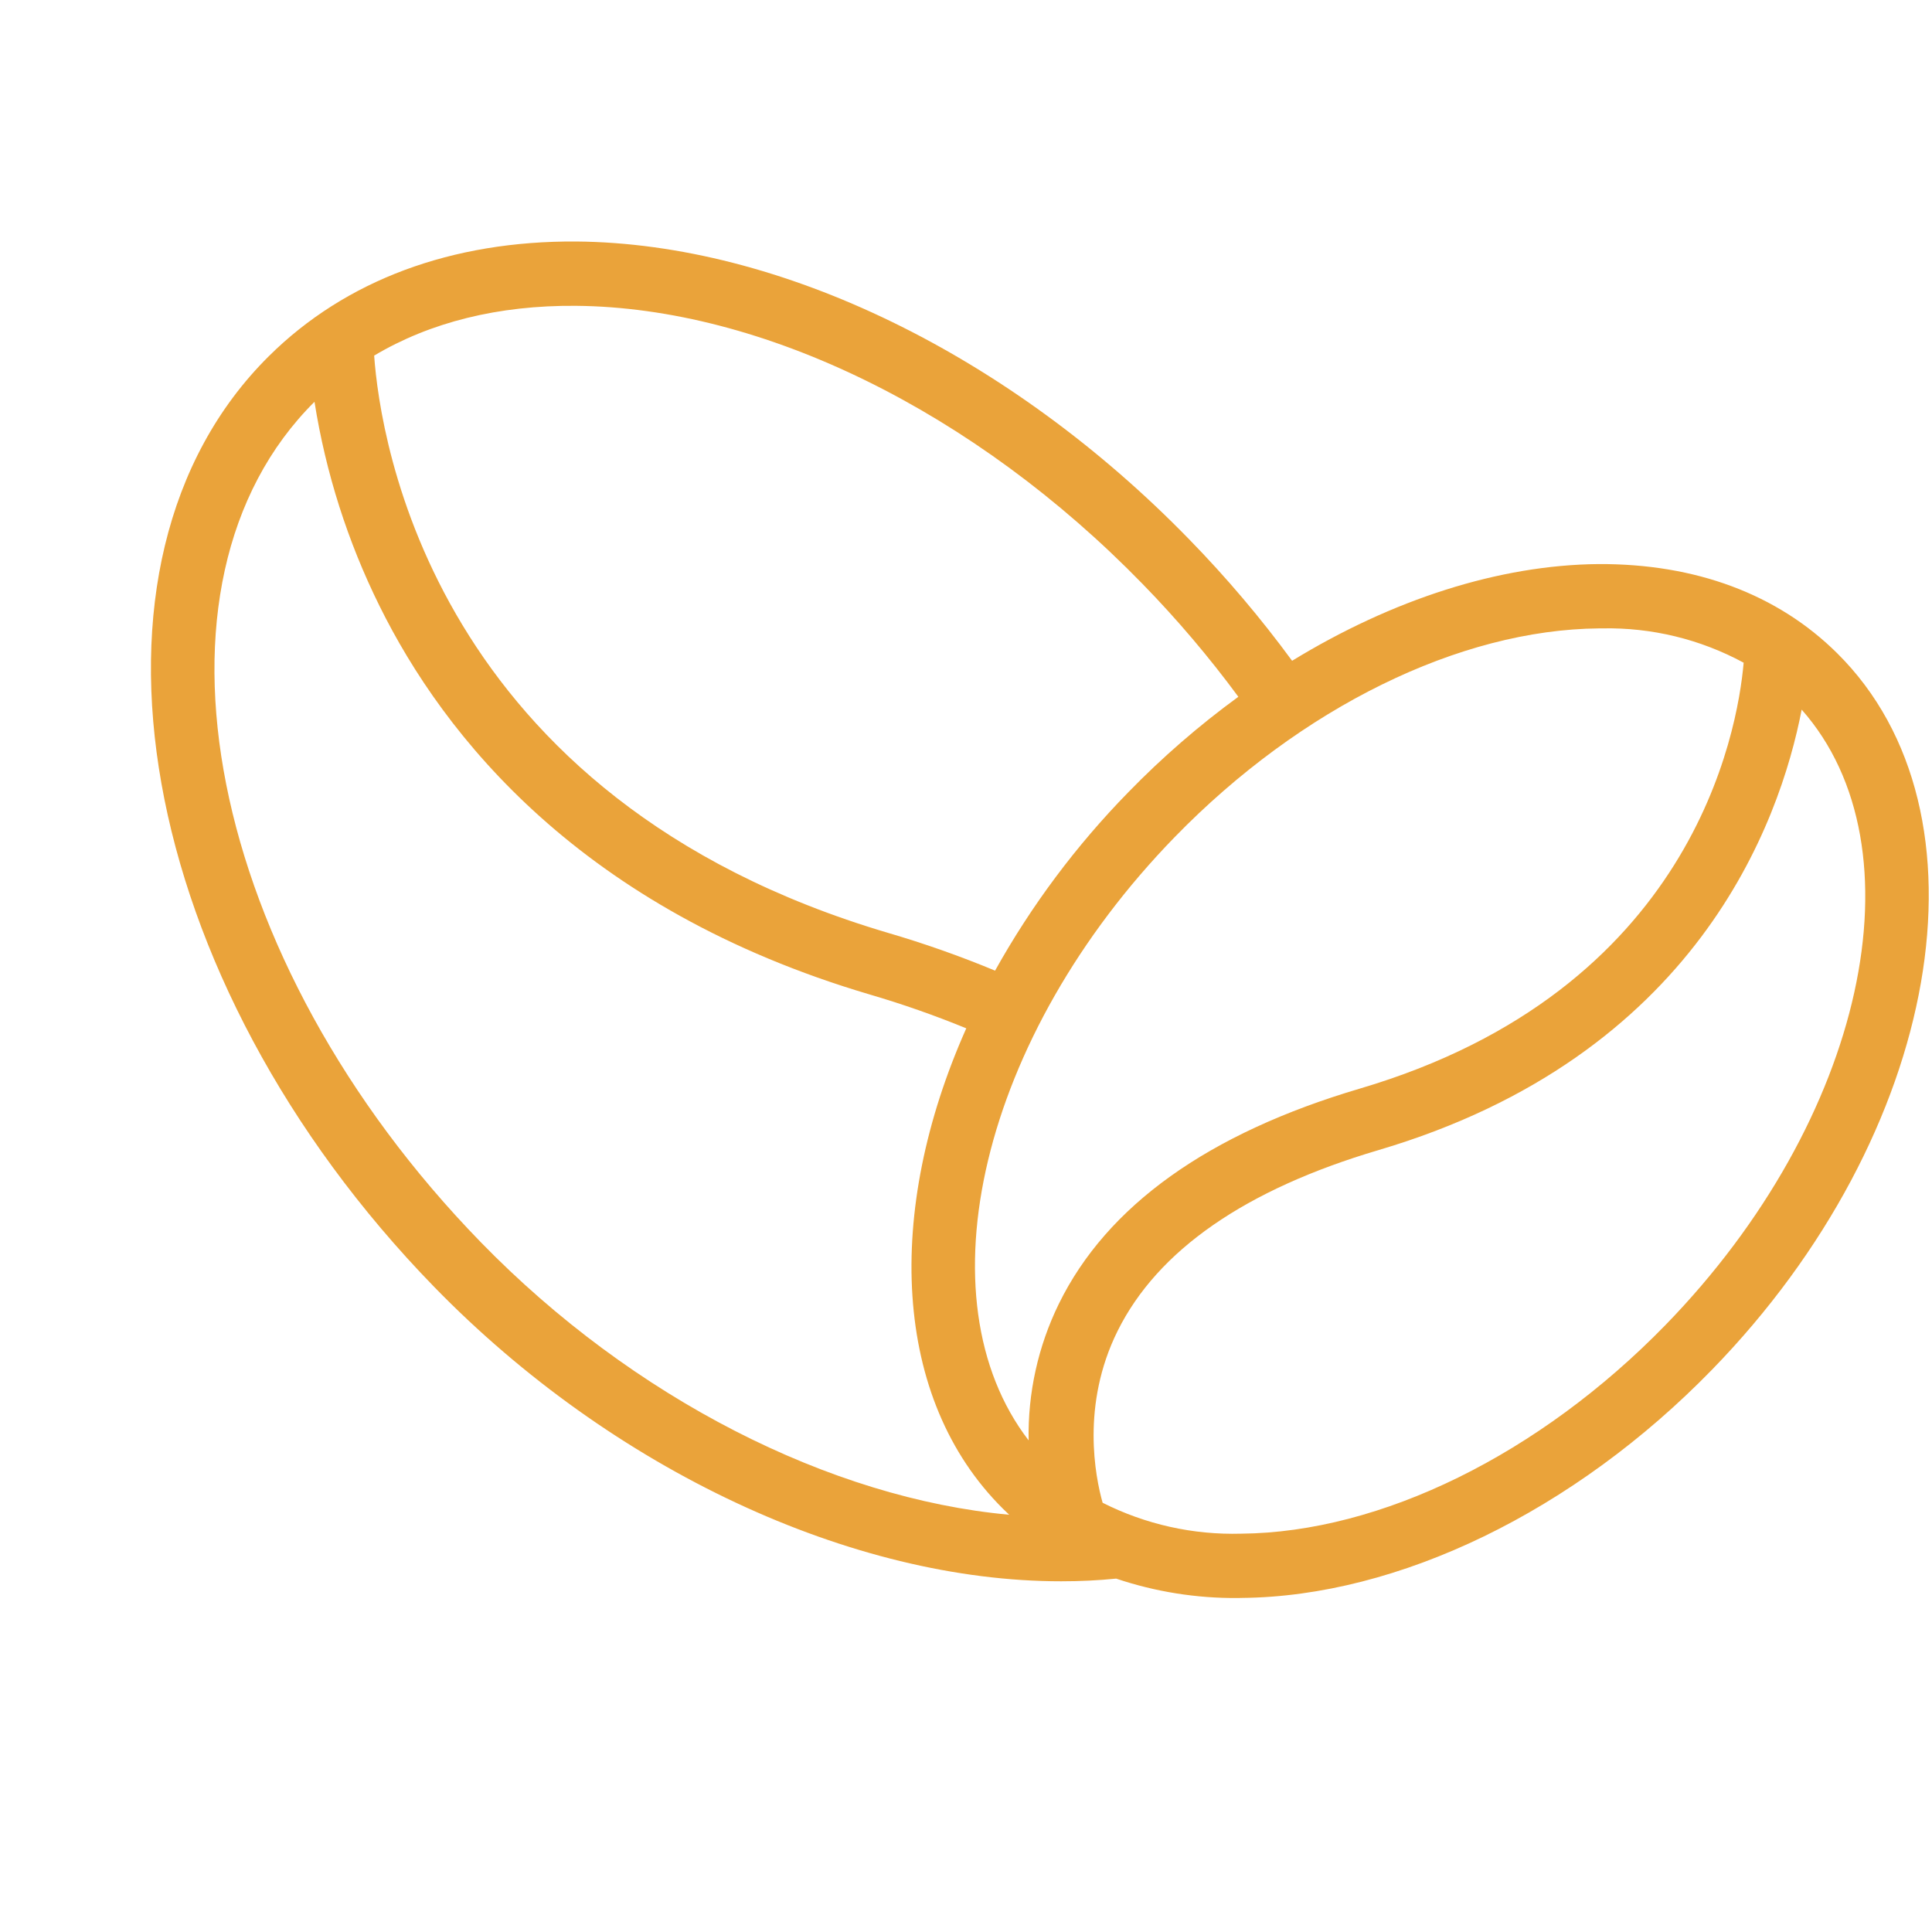
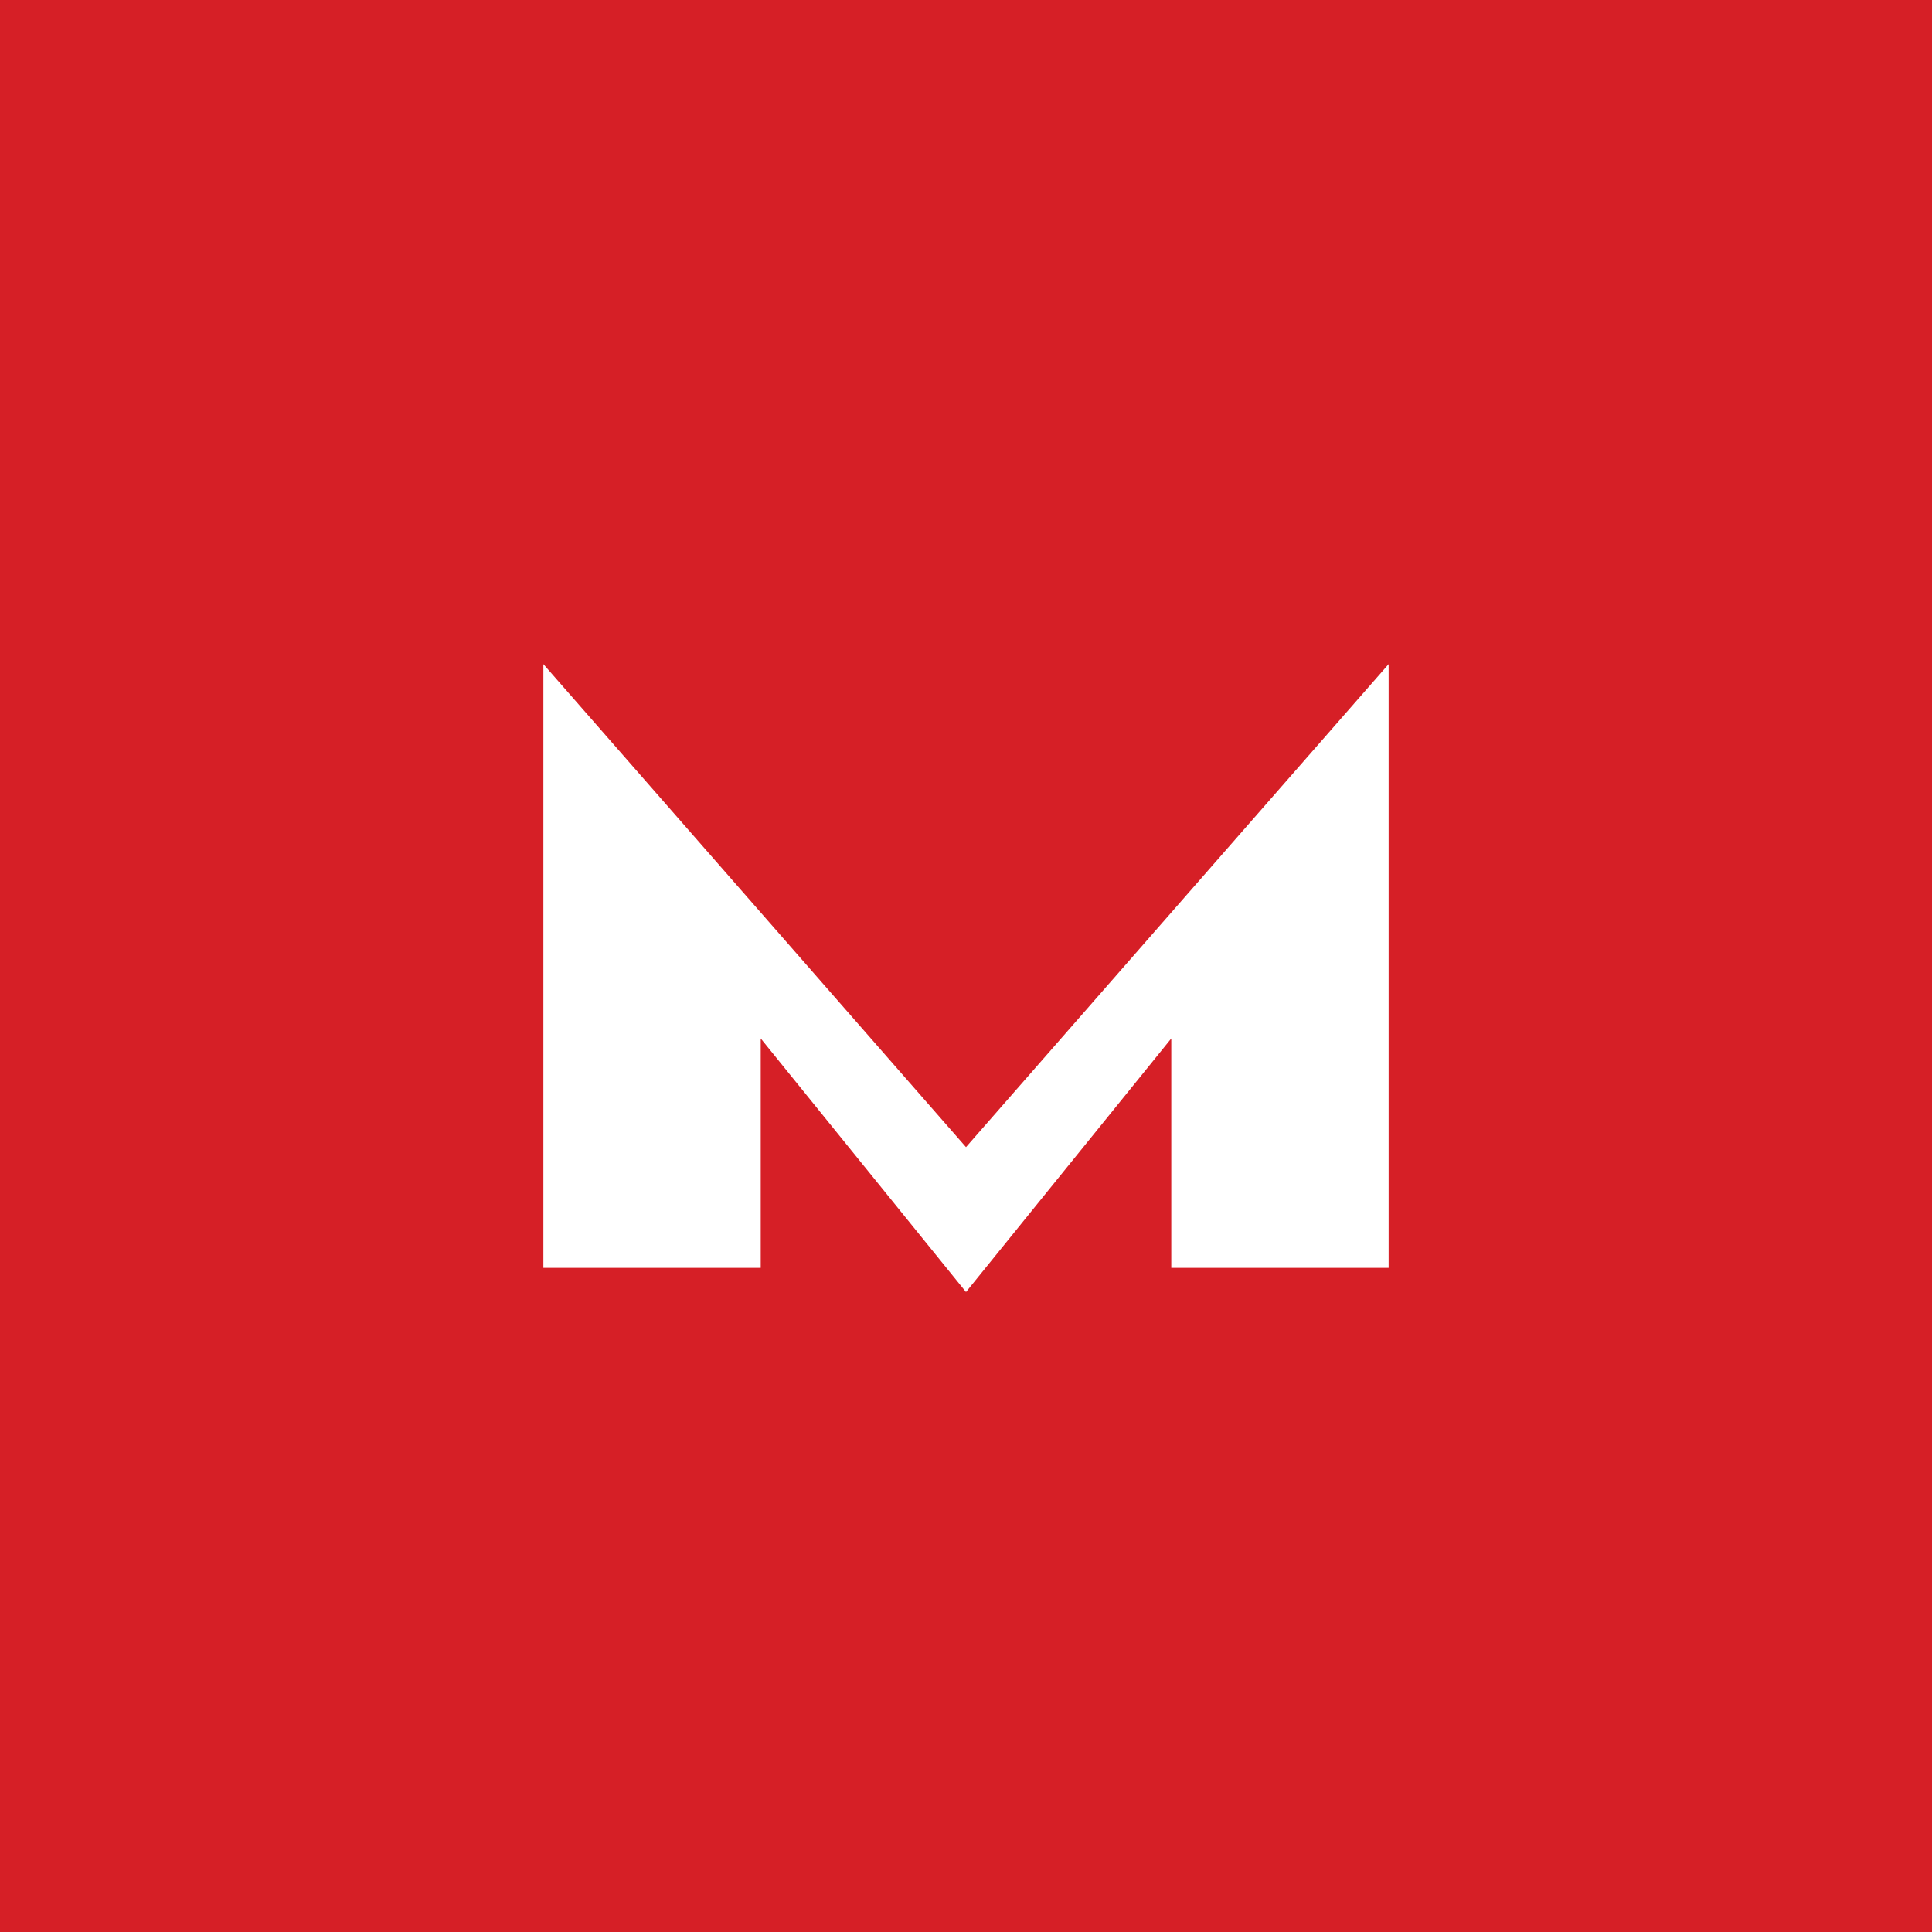
- <svg xmlns="http://www.w3.org/2000/svg" viewBox="0 0 32 32" role="img" aria-label="Frescopa">
-   <rect width="32" height="32" fill="#fff" />
-   <g transform="translate(2.5 4) scale(0.105)">
-     <path fill="#eaa33a" d="M152.258,210.922q-4.274.429-8.687.422c-32.95,0-70.723-17.509-98.9-46.448C-2.478,116.46-14.181,50.6,18.588,18.1,30.694,6.095,47.429-.122,67.1,0c32.186.282,68.336,17.853,96.7,47.006a179.461,179.461,0,0,1,16.213,19.134c15.794-9.663,32.668-15.12,48.332-15.256,15.3-.076,28.251,4.738,37.663,14.078,25.321,25.109,16.457,75.807-19.761,113.006-21.733,22.33-49.47,35.782-74.187,36l-.6.014A58.662,58.662,0,0,1,152.258,210.922Zm19.716-7.088c22.031-.193,47.047-12.5,66.92-32.9,31.512-32.387,40.8-75.262,21.5-97.09-3.459,17.894-16.637,54.679-66.761,69.485-20.983,6.2-34.831,15.8-41.147,28.527-5.8,11.687-3.508,23.035-2.364,27.1A45.683,45.683,0,0,0,171.974,203.834ZM52.038,157.86c23.98,24.626,55.152,40.408,83.349,42.988q-.5-.466-.985-.948c-17.487-17.345-18.665-46.9-5.786-75.782a155.443,155.443,0,0,0-15.239-5.341C67.85,105.332,46.2,78.023,36.052,57.481A112.034,112.034,0,0,1,25.8,25.287C-3.019,53.929,8.741,113.388,52.038,157.86ZM228.447,61.03c-22.038.186-47.054,12.489-66.927,32.894-30.628,31.465-40.261,72.85-23.068,95.194a46.936,46.936,0,0,1,4.772-21.553c7.58-15.46,23.558-26.876,47.491-33.946,52.425-15.483,59.56-56.147,60.528-67.176a44.907,44.907,0,0,0-22.281-5.415ZM116.3,109.067a164.3,164.3,0,0,1,16.858,5.951,132.417,132.417,0,0,1,21-28.123,136.1,136.1,0,0,1,17.376-15.078,169.85,169.85,0,0,0-15.092-17.781c-26.5-27.227-59.93-43.643-89.423-43.89-12.2-.1-22.963,2.585-31.807,7.853C36.155,31.181,44.4,87.832,116.3,109.067Z" />
-   </g>
+ <svg xmlns="http://www.w3.org/2000/svg" viewBox="0 0 32 32" role="img" aria-label="Maruti Suzuki">
+   <rect width="32" height="32" fill="#D61F26" />
+   <path d="M9 21V11l7 8 7-8v10h-3.6V17.2L16 21.4l-3.4-4.2V21z" fill="#fff" />
</svg>
